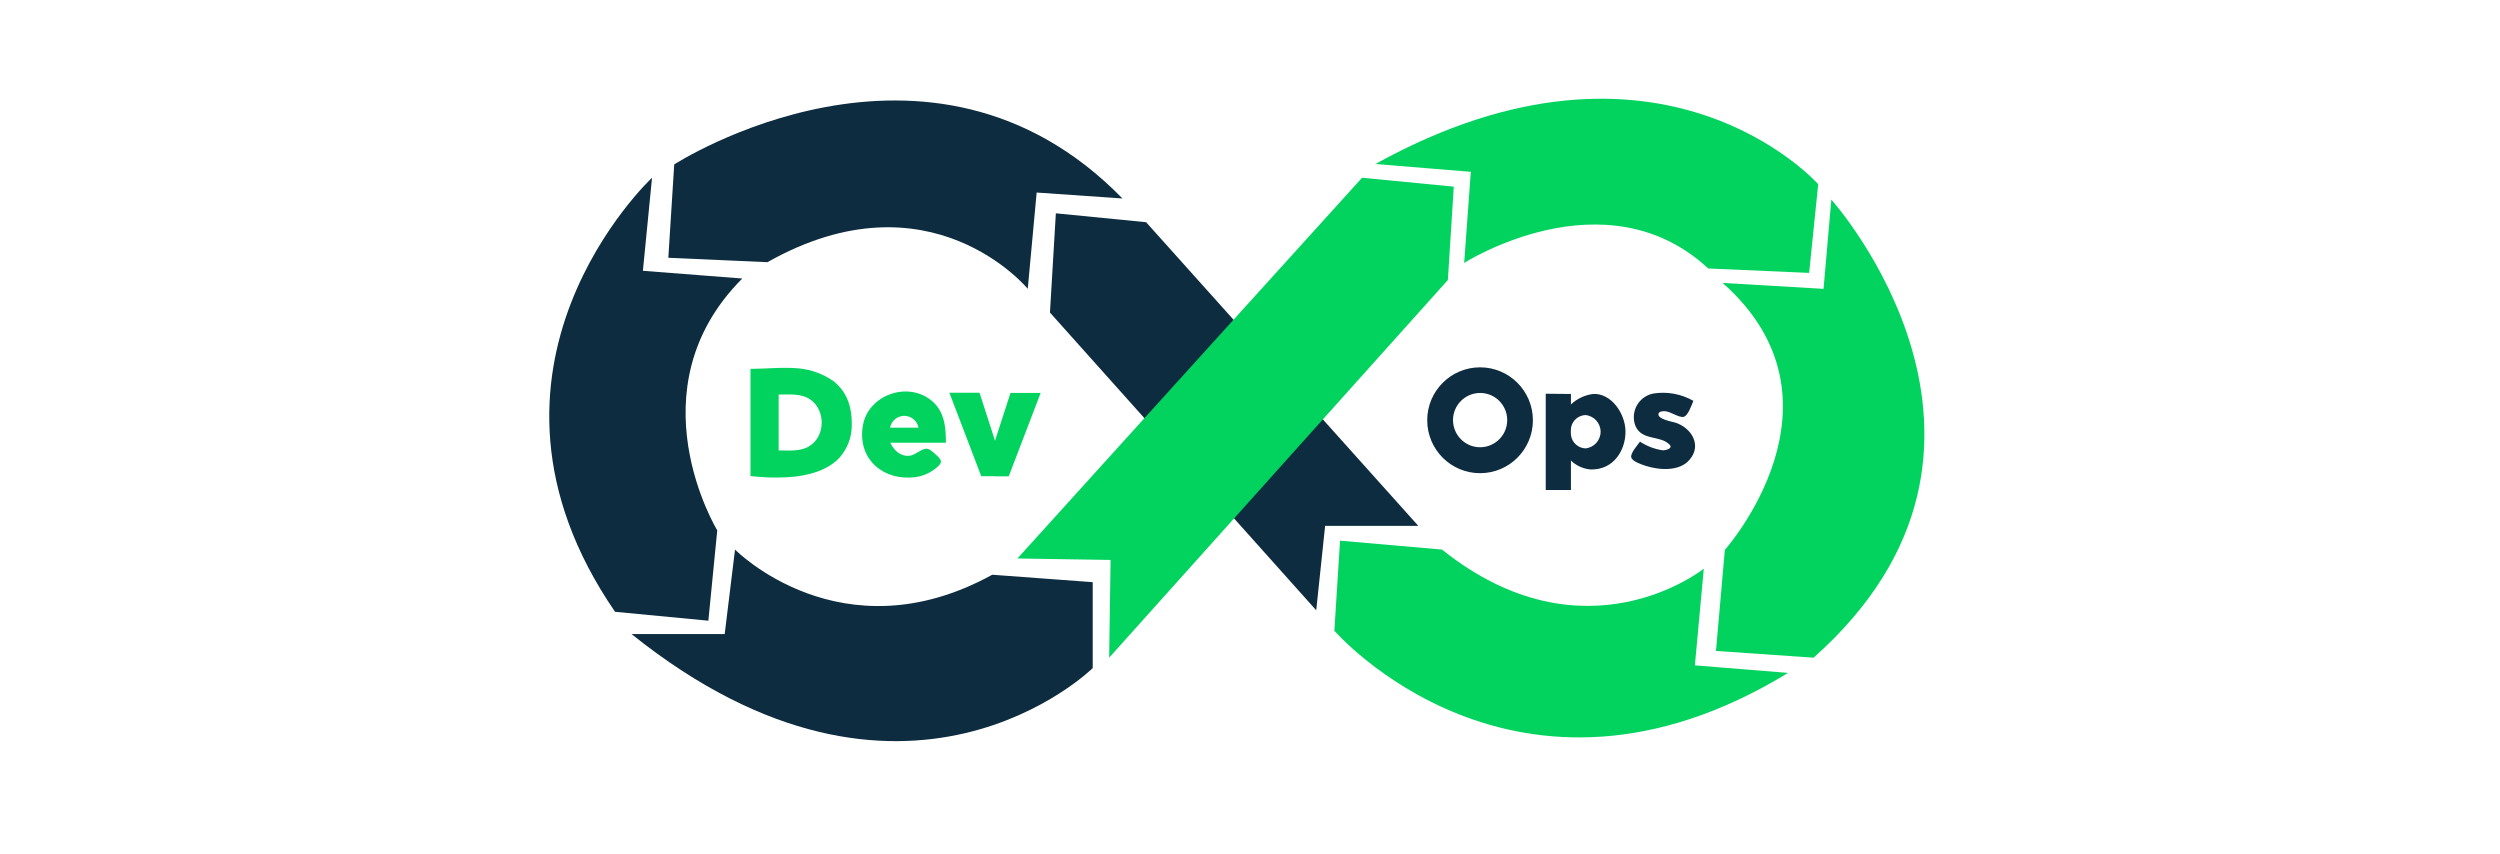
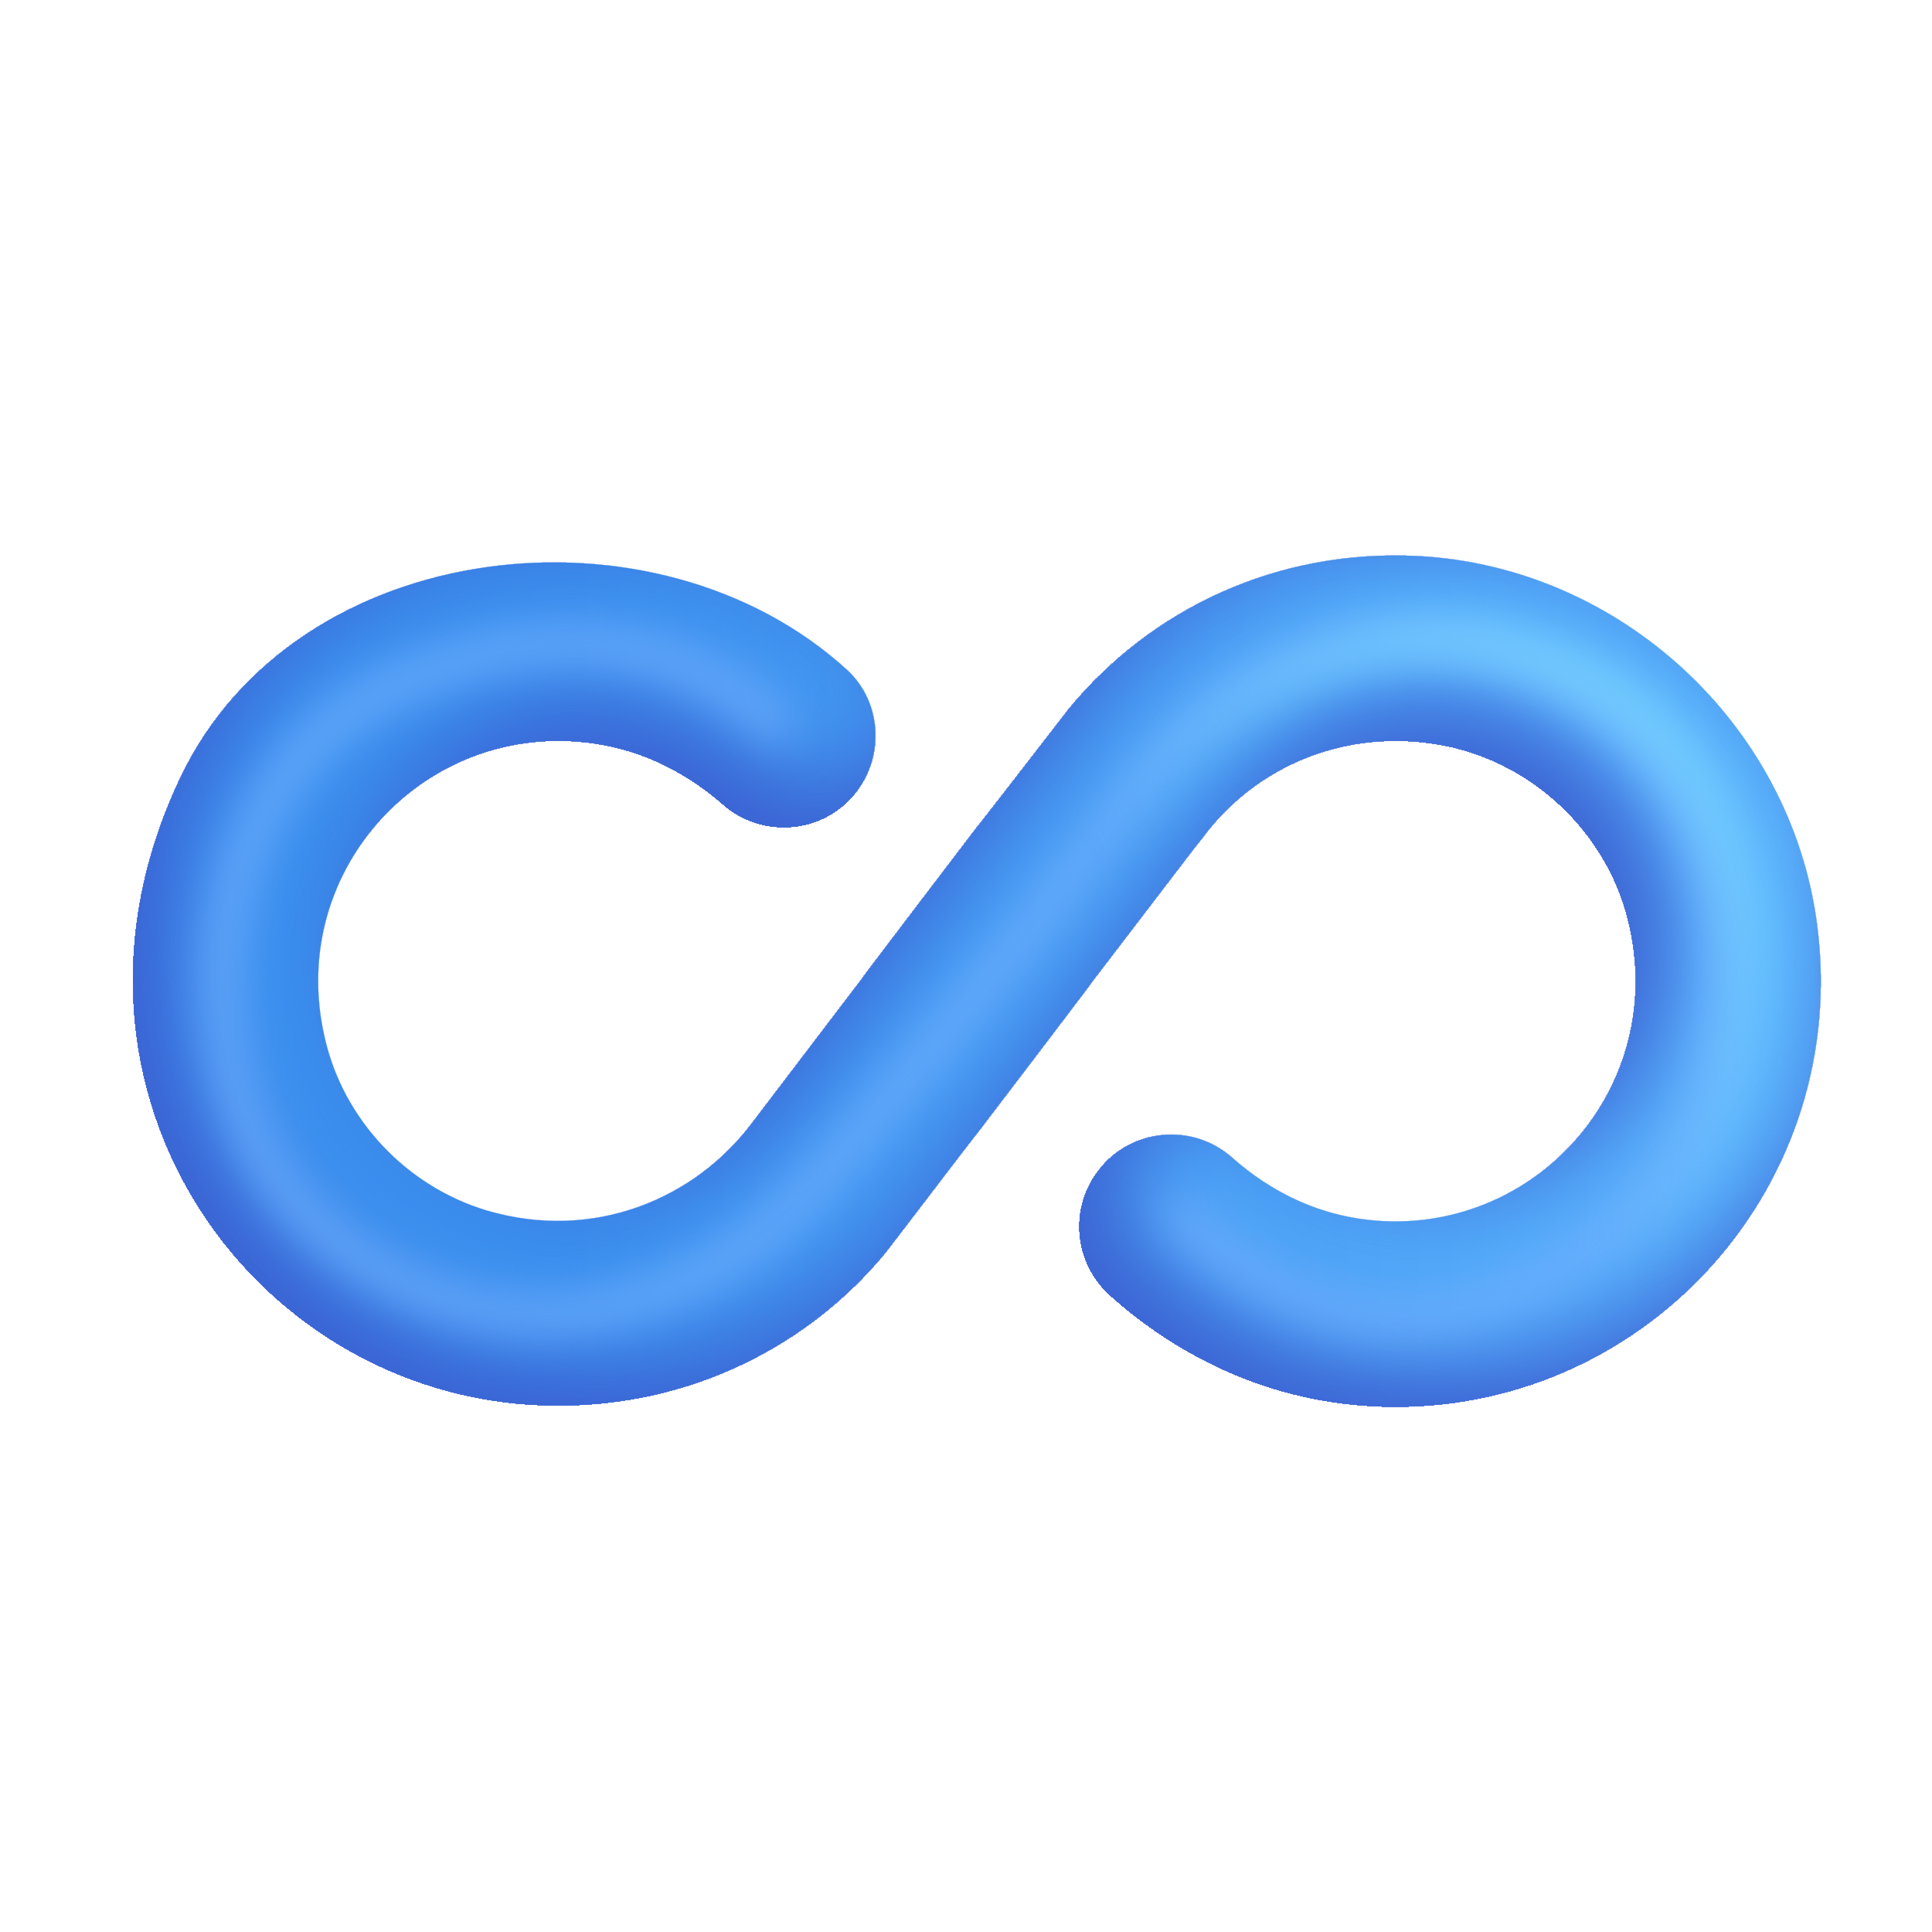
- <svg xmlns="http://www.w3.org/2000/svg" width="293px" height="100px" viewBox="0 0 293 100" version="1.1">
-   <g id="surface1">
-     <path style=" stroke:none;fill-rule:nonzero;fill:rgb(5.098%,17.255%,25.098%);fill-opacity:1;" d="M 116.293 67.359 L 128.066 68.23 L 128.066 78.301 C 128.066 78.301 106.066 100 74.008 74.309 L 84.934 74.309 L 86.145 64.41 C 86.145 64.41 98.609 77.082 116.293 67.359 Z M 116.293 67.359 " />
-     <path style=" stroke:none;fill-rule:nonzero;fill:rgb(5.098%,17.255%,25.098%);fill-opacity:1;" d="M 76.418 20.832 C 76.418 20.832 52.492 43.141 72.082 71.703 L 83.02 72.746 L 84.062 62.156 C 84.062 62.156 74.008 45.66 86.996 32.641 L 75.348 31.738 Z M 76.418 20.832 " />
-     <path style=" stroke:none;fill-rule:nonzero;fill:rgb(5.098%,17.255%,25.098%);fill-opacity:1;" d="M 79.02 19.27 C 79.02 19.27 108.867 0 131.551 23.262 L 121.496 22.566 L 120.453 33.848 C 120.453 33.848 109.012 19.961 89.945 30.727 L 78.328 30.211 Z M 79.02 19.27 " />
-     <path style=" stroke:none;fill-rule:nonzero;fill:rgb(5.098%,17.255%,25.098%);fill-opacity:1;" d="M 123.055 36.633 L 123.746 25 L 134.324 26.043 L 166.223 61.629 L 155.305 61.629 L 154.262 71.527 Z M 123.055 36.633 " />
-     <path style=" stroke:none;fill-rule:nonzero;fill:rgb(0.784%,82.745%,37.255%);fill-opacity:1;" d="M 119.242 65.453 L 159.633 20.832 L 170.383 21.875 L 169.691 32.816 L 129.992 77.082 L 130.16 65.625 Z M 119.242 65.453 " />
-     <path style=" stroke:none;fill-rule:nonzero;fill:rgb(0.784%,82.745%,37.255%);fill-opacity:1;" d="M 161.195 19.223 L 172.379 20.137 L 171.602 30.816 C 171.602 30.816 188.109 20.266 200.207 31.465 L 212.031 31.984 L 213.094 21.586 C 213.094 21.586 194.613 0.723 161.195 19.223 Z M 161.195 19.223 " />
-     <path style=" stroke:none;fill-rule:nonzero;fill:rgb(0.784%,82.745%,37.255%);fill-opacity:1;" d="M 201.895 33.16 L 213.719 33.852 L 214.633 23.391 C 214.633 23.391 240.508 52.258 212.547 77.082 L 201.113 76.289 L 202.152 64.445 C 202.152 64.445 217.629 47.094 201.895 33.16 Z M 201.895 33.16 " />
-     <path style=" stroke:none;fill-rule:nonzero;fill:rgb(0.784%,82.745%,37.255%);fill-opacity:1;" d="M 169 64.41 L 157.055 63.367 L 156.387 73.918 C 156.387 73.918 177.582 98.398 209.562 78.863 L 198.641 77.98 L 199.684 66.648 C 199.684 66.648 185.77 77.82 169 64.41 Z M 169 64.41 " />
-     <path style=" stroke:none;fill-rule:nonzero;fill:rgb(5.098%,17.255%,25.098%);fill-opacity:1;" d="M 184.113 46.172 L 184.113 50.121 C 184.078 50.273 184.062 50.434 184.062 50.59 C 184.062 50.75 184.078 50.906 184.113 51.062 L 184.113 57.426 L 181.16 57.426 L 181.16 46.145 Z M 184.113 46.172 " />
-     <path style=" stroke:none;fill-rule:nonzero;fill:rgb(5.098%,17.255%,25.098%);fill-opacity:1;" d="M 186.707 46.172 C 185.734 46.301 184.828 46.727 184.113 47.398 C 183.113 48.172 182.488 49.332 182.383 50.594 C 182.473 51.914 183.098 53.137 184.113 53.977 C 184.738 54.578 185.551 54.945 186.414 55.023 C 189.156 55.09 190.508 52.727 190.508 50.602 C 190.508 48.473 188.832 46.051 186.707 46.172 Z M 185.812 52.551 C 184.973 52.516 184.27 51.898 184.125 51.07 C 184.09 50.914 184.074 50.754 184.074 50.594 C 184.074 50.438 184.09 50.281 184.125 50.125 C 184.27 49.297 184.973 48.68 185.812 48.645 C 186.82 48.738 187.59 49.586 187.59 50.598 C 187.59 51.609 186.82 52.457 185.812 52.551 Z M 196.375 49.539 C 195.949 49.406 194.367 49.156 194.367 48.559 C 194.367 48.223 194.852 48.18 195.086 48.191 C 195.762 48.191 196.777 49 197.34 48.848 C 197.84 48.719 198.281 47.422 198.465 46.98 C 197.043 46.168 195.387 45.863 193.77 46.121 C 192.961 46.277 192.262 46.777 191.852 47.496 C 191.445 48.211 191.367 49.07 191.645 49.844 C 192.363 51.699 194.559 50.973 195.668 52.102 C 196.125 52.574 195.184 52.789 194.871 52.777 C 193.922 52.637 193.012 52.289 192.203 51.762 C 191.93 52.156 191.078 53.098 191.18 53.59 C 191.281 54.078 192.402 54.445 192.867 54.594 C 194.434 55.102 196.848 55.293 198.027 53.867 C 199.496 52.152 198.211 50.137 196.375 49.539 Z M 173.465 43.051 C 170.043 43.051 167.27 45.828 167.27 49.254 C 167.27 52.68 170.043 55.457 173.465 55.457 C 176.887 55.457 179.656 52.68 179.656 49.254 C 179.656 45.828 176.887 43.051 173.465 43.051 Z M 173.465 52.418 C 171.711 52.414 170.293 50.988 170.293 49.23 C 170.297 47.477 171.719 46.055 173.473 46.055 C 175.227 46.055 176.645 47.48 176.645 49.234 C 176.645 50.082 176.309 50.891 175.711 51.488 C 175.113 52.086 174.301 52.418 173.457 52.418 Z M 173.465 52.418 " />
-     <path style=" stroke:none;fill-rule:nonzero;fill:rgb(0.784%,82.745%,37.255%);fill-opacity:1;" d="M 114.801 46.031 L 111.27 46.031 L 115.004 55.812 L 116.613 55.812 L 116.613 51.645 Z M 118.434 46.051 L 121.965 46.051 L 118.223 55.828 L 116.613 55.828 L 116.613 51.66 Z M 97.66 44.656 C 96.473 43.832 95.098 43.324 93.66 43.18 C 91.758 43 89.719 43.23 87.957 43.23 L 87.957 55.801 L 88.043 55.801 C 88.379 55.84 88.719 55.875 89.062 55.895 C 90.414 56.008 91.773 55.996 93.125 55.863 C 95.711 55.574 97.371 54.734 98.391 53.641 C 99.293 52.621 99.805 51.312 99.828 49.953 L 99.828 49.496 C 99.805 47.707 99.293 45.91 97.66 44.656 Z M 94.789 52.336 C 93.723 52.934 92.43 52.789 91.258 52.789 L 91.258 46.242 C 92.5 46.242 93.902 46.078 94.996 46.844 C 96.809 48.125 96.742 51.23 94.77 52.336 Z M 109.723 53.32 C 109.434 53.078 109.066 52.664 108.68 52.598 C 108.059 52.512 107.289 53.348 106.602 53.414 C 105.531 53.523 104.762 52.781 104.348 51.891 L 110.859 51.891 C 110.859 50.086 110.707 48.188 109.168 46.945 C 106.312 44.613 101.629 46.336 101.105 50.02 C 100.543 53.898 103.59 56.402 107.301 55.918 C 108.219 55.789 109.082 55.398 109.789 54.789 C 110.043 54.566 110.414 54.254 110.227 53.887 C 110.094 53.668 109.922 53.477 109.723 53.32 Z M 107.645 50.121 L 104.32 50.121 C 104.469 49.32 105.168 48.738 105.98 48.738 C 106.797 48.738 107.496 49.32 107.645 50.121 Z M 107.645 50.121 " />
+ <svg xmlns="http://www.w3.org/2000/svg" fill="none" height="32" viewBox="0 0 32 32" width="32">
+   <filter id="a" color-interpolation-filters="sRGB" filterUnits="userSpaceOnUse" height="14.7" width="28.555" x="2.203" y="8.6">
+     <feFlood flood-opacity="0" result="BackgroundImageFix" />
+     <feBlend in="SourceGraphic" in2="BackgroundImageFix" mode="normal" result="shape" />
+     <feColorMatrix in="SourceAlpha" result="hardAlpha" type="matrix" values="0 0 0 0 0 0 0 0 0 0 0 0 0 0 0 0 0 0 127 0" />
+     <feOffset dx=".6" dy="-.6" />
+     <feGaussianBlur stdDeviation=".75" />
+     <feComposite in2="hardAlpha" k2="-1" k3="1" operator="arithmetic" />
+     <feColorMatrix type="matrix" values="0 0 0 0 0.231 0 0 0 0 0.376 0 0 0 0 0.82 0 0 0 1 0" />
+     <feBlend in2="shape" mode="normal" result="effect1_innerShadow_18590_1754" />
+   </filter>
+   <filter id="b" color-interpolation-filters="sRGB" filterUnits="userSpaceOnUse" height="13.198" width="26.896" x="2.675" y="9.591">
+     <feFlood flood-opacity="0" result="BackgroundImageFix" />
+     <feBlend in="SourceGraphic" in2="BackgroundImageFix" mode="normal" result="shape" />
+     <feGaussianBlur result="effect1_foregroundBlur_18590_1754" stdDeviation=".375" />
+   </filter>
+   <filter id="c" color-interpolation-filters="sRGB" filterUnits="userSpaceOnUse" height="13.448" width="27.146" x="2.904" y="9.466">
+     <feFlood flood-opacity="0" result="BackgroundImageFix" />
+     <feBlend in="SourceGraphic" in2="BackgroundImageFix" mode="normal" result="shape" />
+     <feGaussianBlur result="effect1_foregroundBlur_18590_1754" stdDeviation=".375" />
+   </filter>
+   <linearGradient id="d" gradientUnits="userSpaceOnUse" x1="9.403" x2="32.364" y1="15.389" y2="15.389">
+     <stop offset="0" stop-color="#3a8fee" />
+     <stop offset="1" stop-color="#5db7ff" />
+   </linearGradient>
+   <linearGradient id="e" gradientUnits="userSpaceOnUse" x1="27.862" x2="22.299" y1="10.591" y2="17.209">
+     <stop offset="0" stop-color="#79d8ff" />
+     <stop offset="1" stop-color="#79d8ff" stop-opacity="0" />
+   </linearGradient>
+   <g filter="url(#a)">
+     <path d="m23.485 9.21c-2.34-.12-4.42.88-5.78 2.53 0 0-1.53 1.98-1.53 1.97 0 0-1.93 2.53-1.92 2.53l-1.66 2.18-.13.17c-.95 1.27-2.63 1.98-4.4 1.46-1.34-.4-2.39-1.52-2.69-2.88-.59-2.59 1.38-4.9 3.87-4.9 1.21 0 2.11.51 2.73 1.05.66.58 1.67.49 2.21-.21.47-.61.41-1.49-.15-2.01-3.16-2.9-9.14-2.24-11.05 1.79-2.48 5.23 1.3 10.39 6.26 10.39 2.18 0 4.13-.97 5.42-2.53l.43-.56s1.09-1.43 1.09-1.42c0 0 1.93-2.53 1.92-2.53l1.69-2.21c.04-.05.08-.1.12-.15.87-1.18 2.37-1.85 4.02-1.53 1.46.29 2.67 1.43 3.03 2.88.66 2.63-1.32 5-3.85 5-1.19 0-2.09-.51-2.71-1.06-.66-.58-1.68-.48-2.21.22-.49.64-.4 1.53.2 2.07.93.83 2.52 1.84 4.72 1.84 4.2 0 7.55-3.69 6.98-8-.44-3.32-3.28-5.92-6.61-6.09z" fill="url(#d)" />
+   </g>
+   <g filter="url(#b)">
+     <path d="m12.892 12.025c-1.34-1.214-3.252-1.902-6.044-.809-3.49 1.365-3.818 5.841-2.352 8.168 1.467 2.326 5.766 3.945 9.205 0 2.751-3.156 4.585-5.563 5.159-6.372.91-1.231 3.51-3.348 6.625-1.972 3.894 1.72 3.456 6.622 2.175 8.345-1.467 1.972-5.007 3.894-8.143.708" stroke="#70b0ff" stroke-linecap="round" stroke-width=".5" />
+   </g>
+   <g filter="url(#c)">
+     <path d="m13.246 12.025c-1.34-1.214-3.252-1.902-6.044-.809-3.49 1.365-3.818 5.841-2.352 8.168 1.467 2.326 5.766 3.945 9.205 0 2.751-3.156 4.585-5.563 5.159-6.372.91-1.231 3.51-3.348 6.625-1.972 3.894 1.72 3.456 6.622 2.175 8.345-1.467 1.972-5.007 3.894-8.143.708" stroke="url(#e)" stroke-linecap="round" stroke-width=".75" />
  </g>
</svg>
